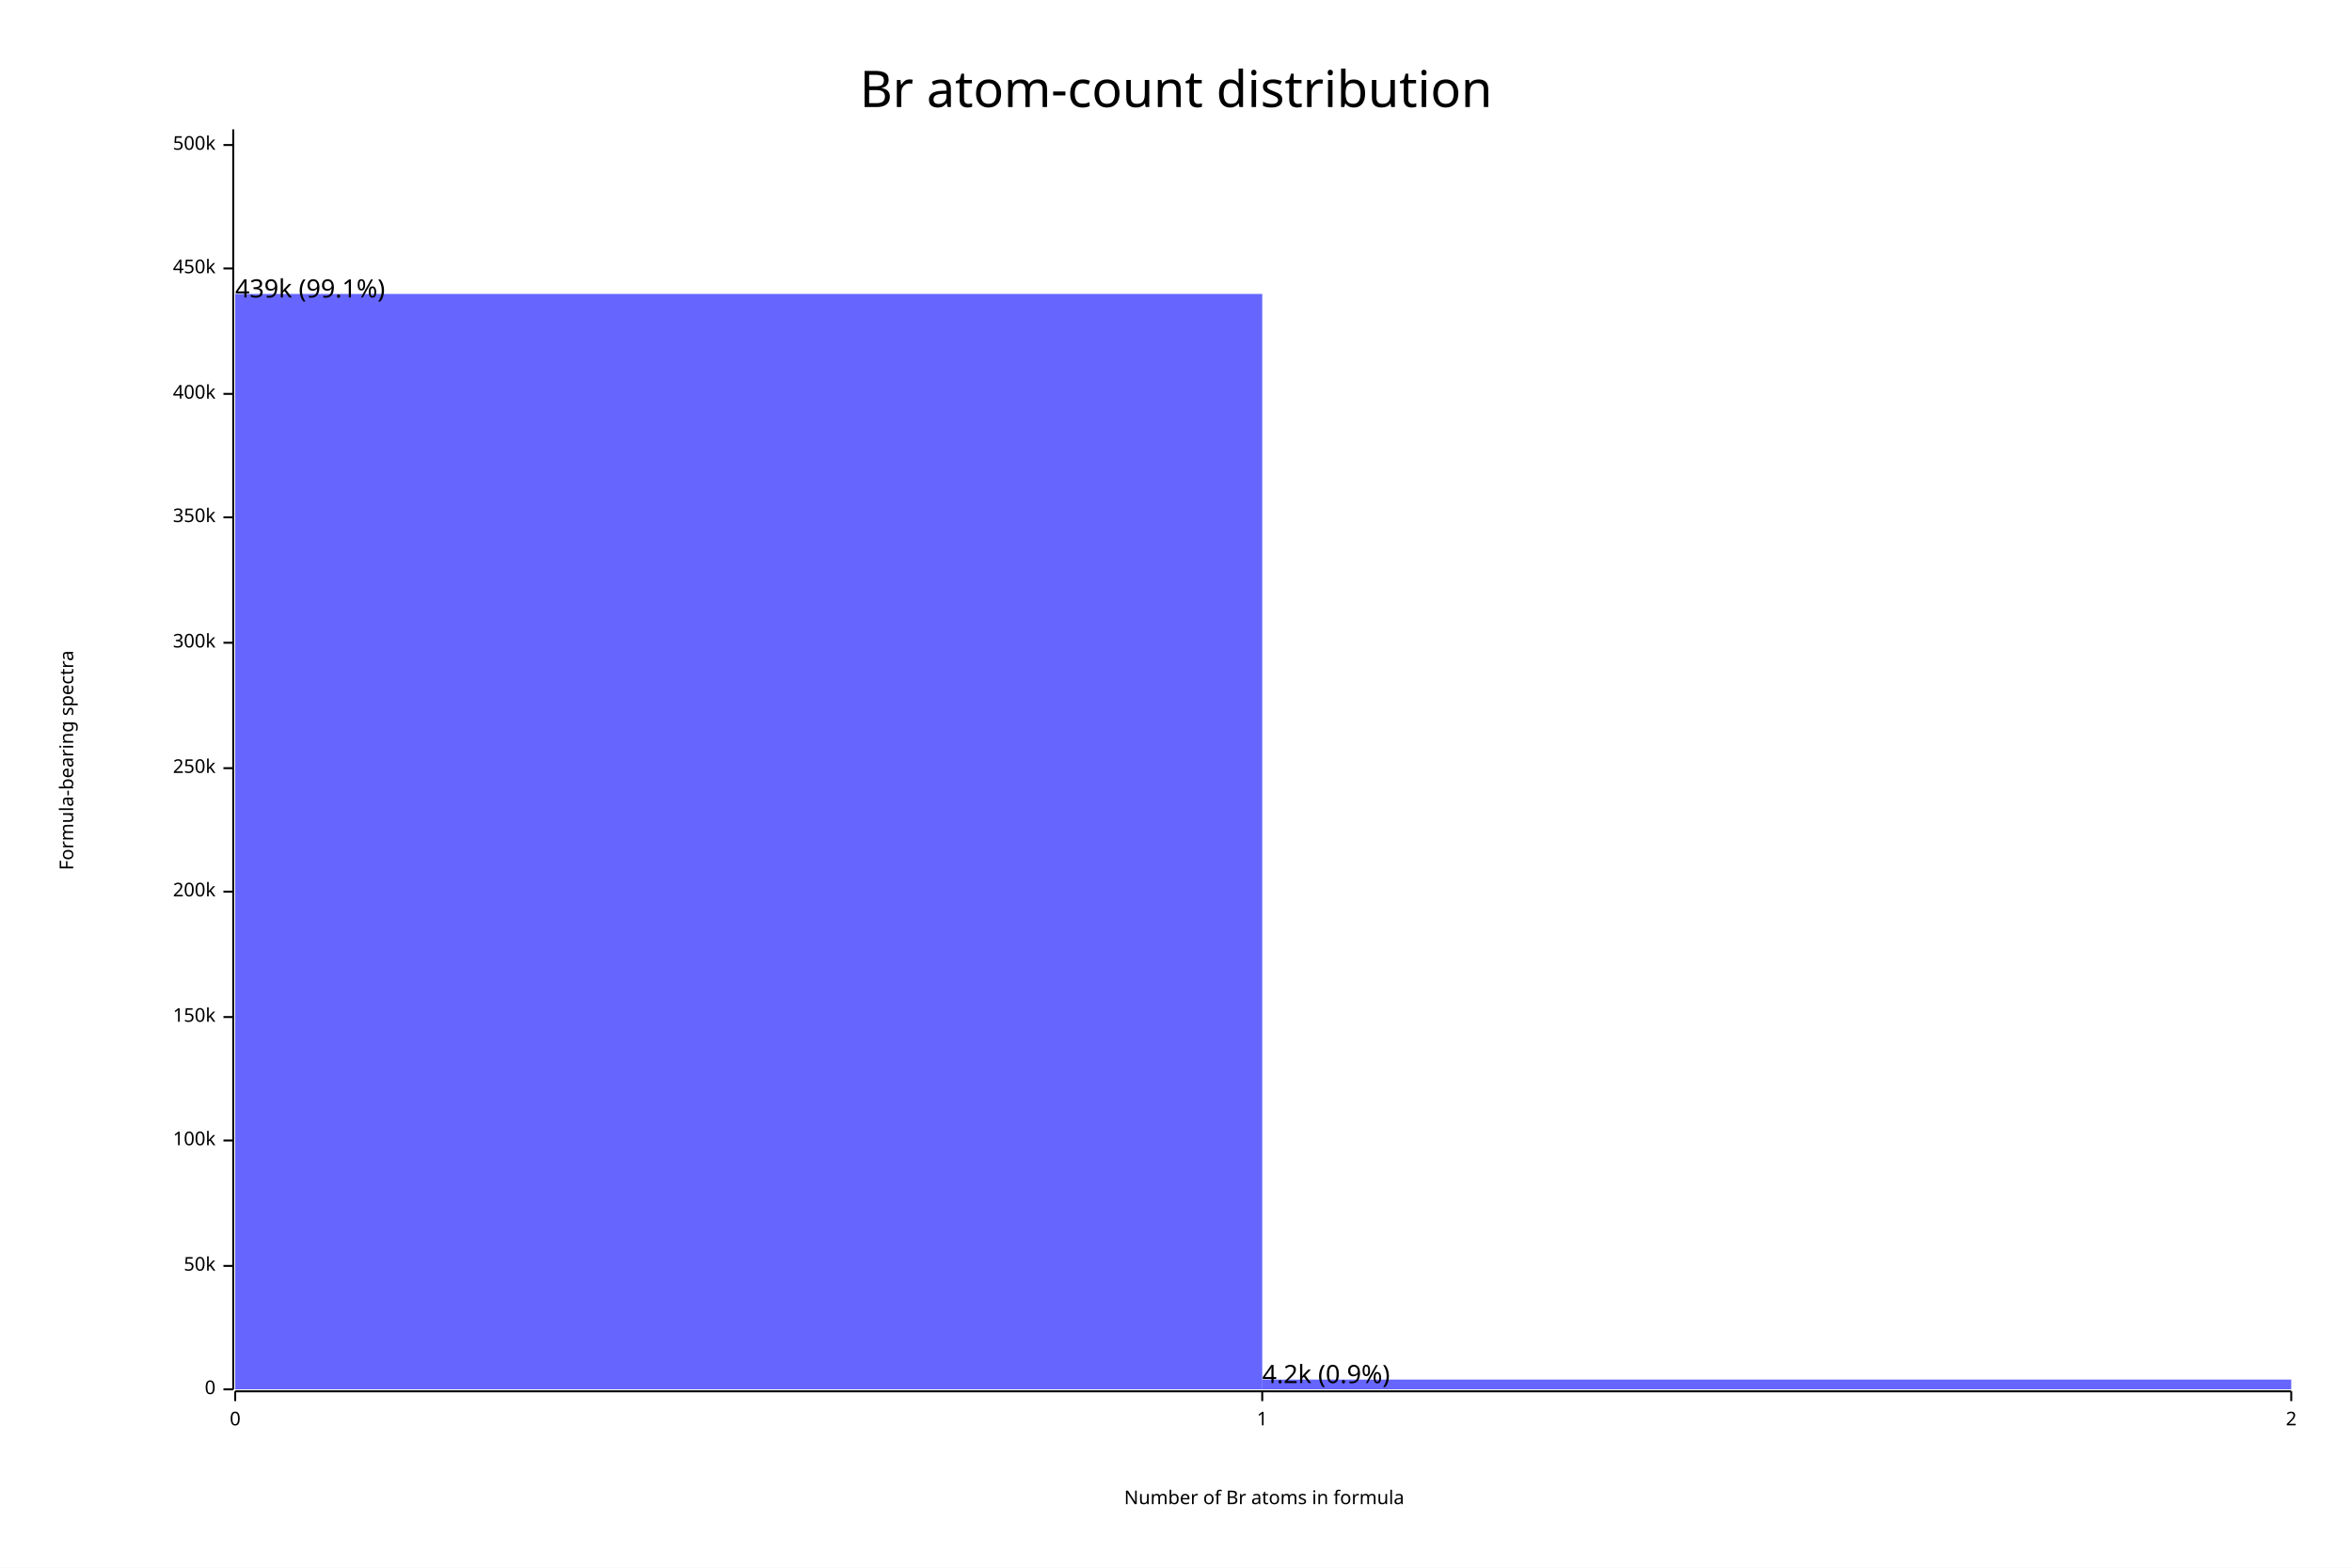
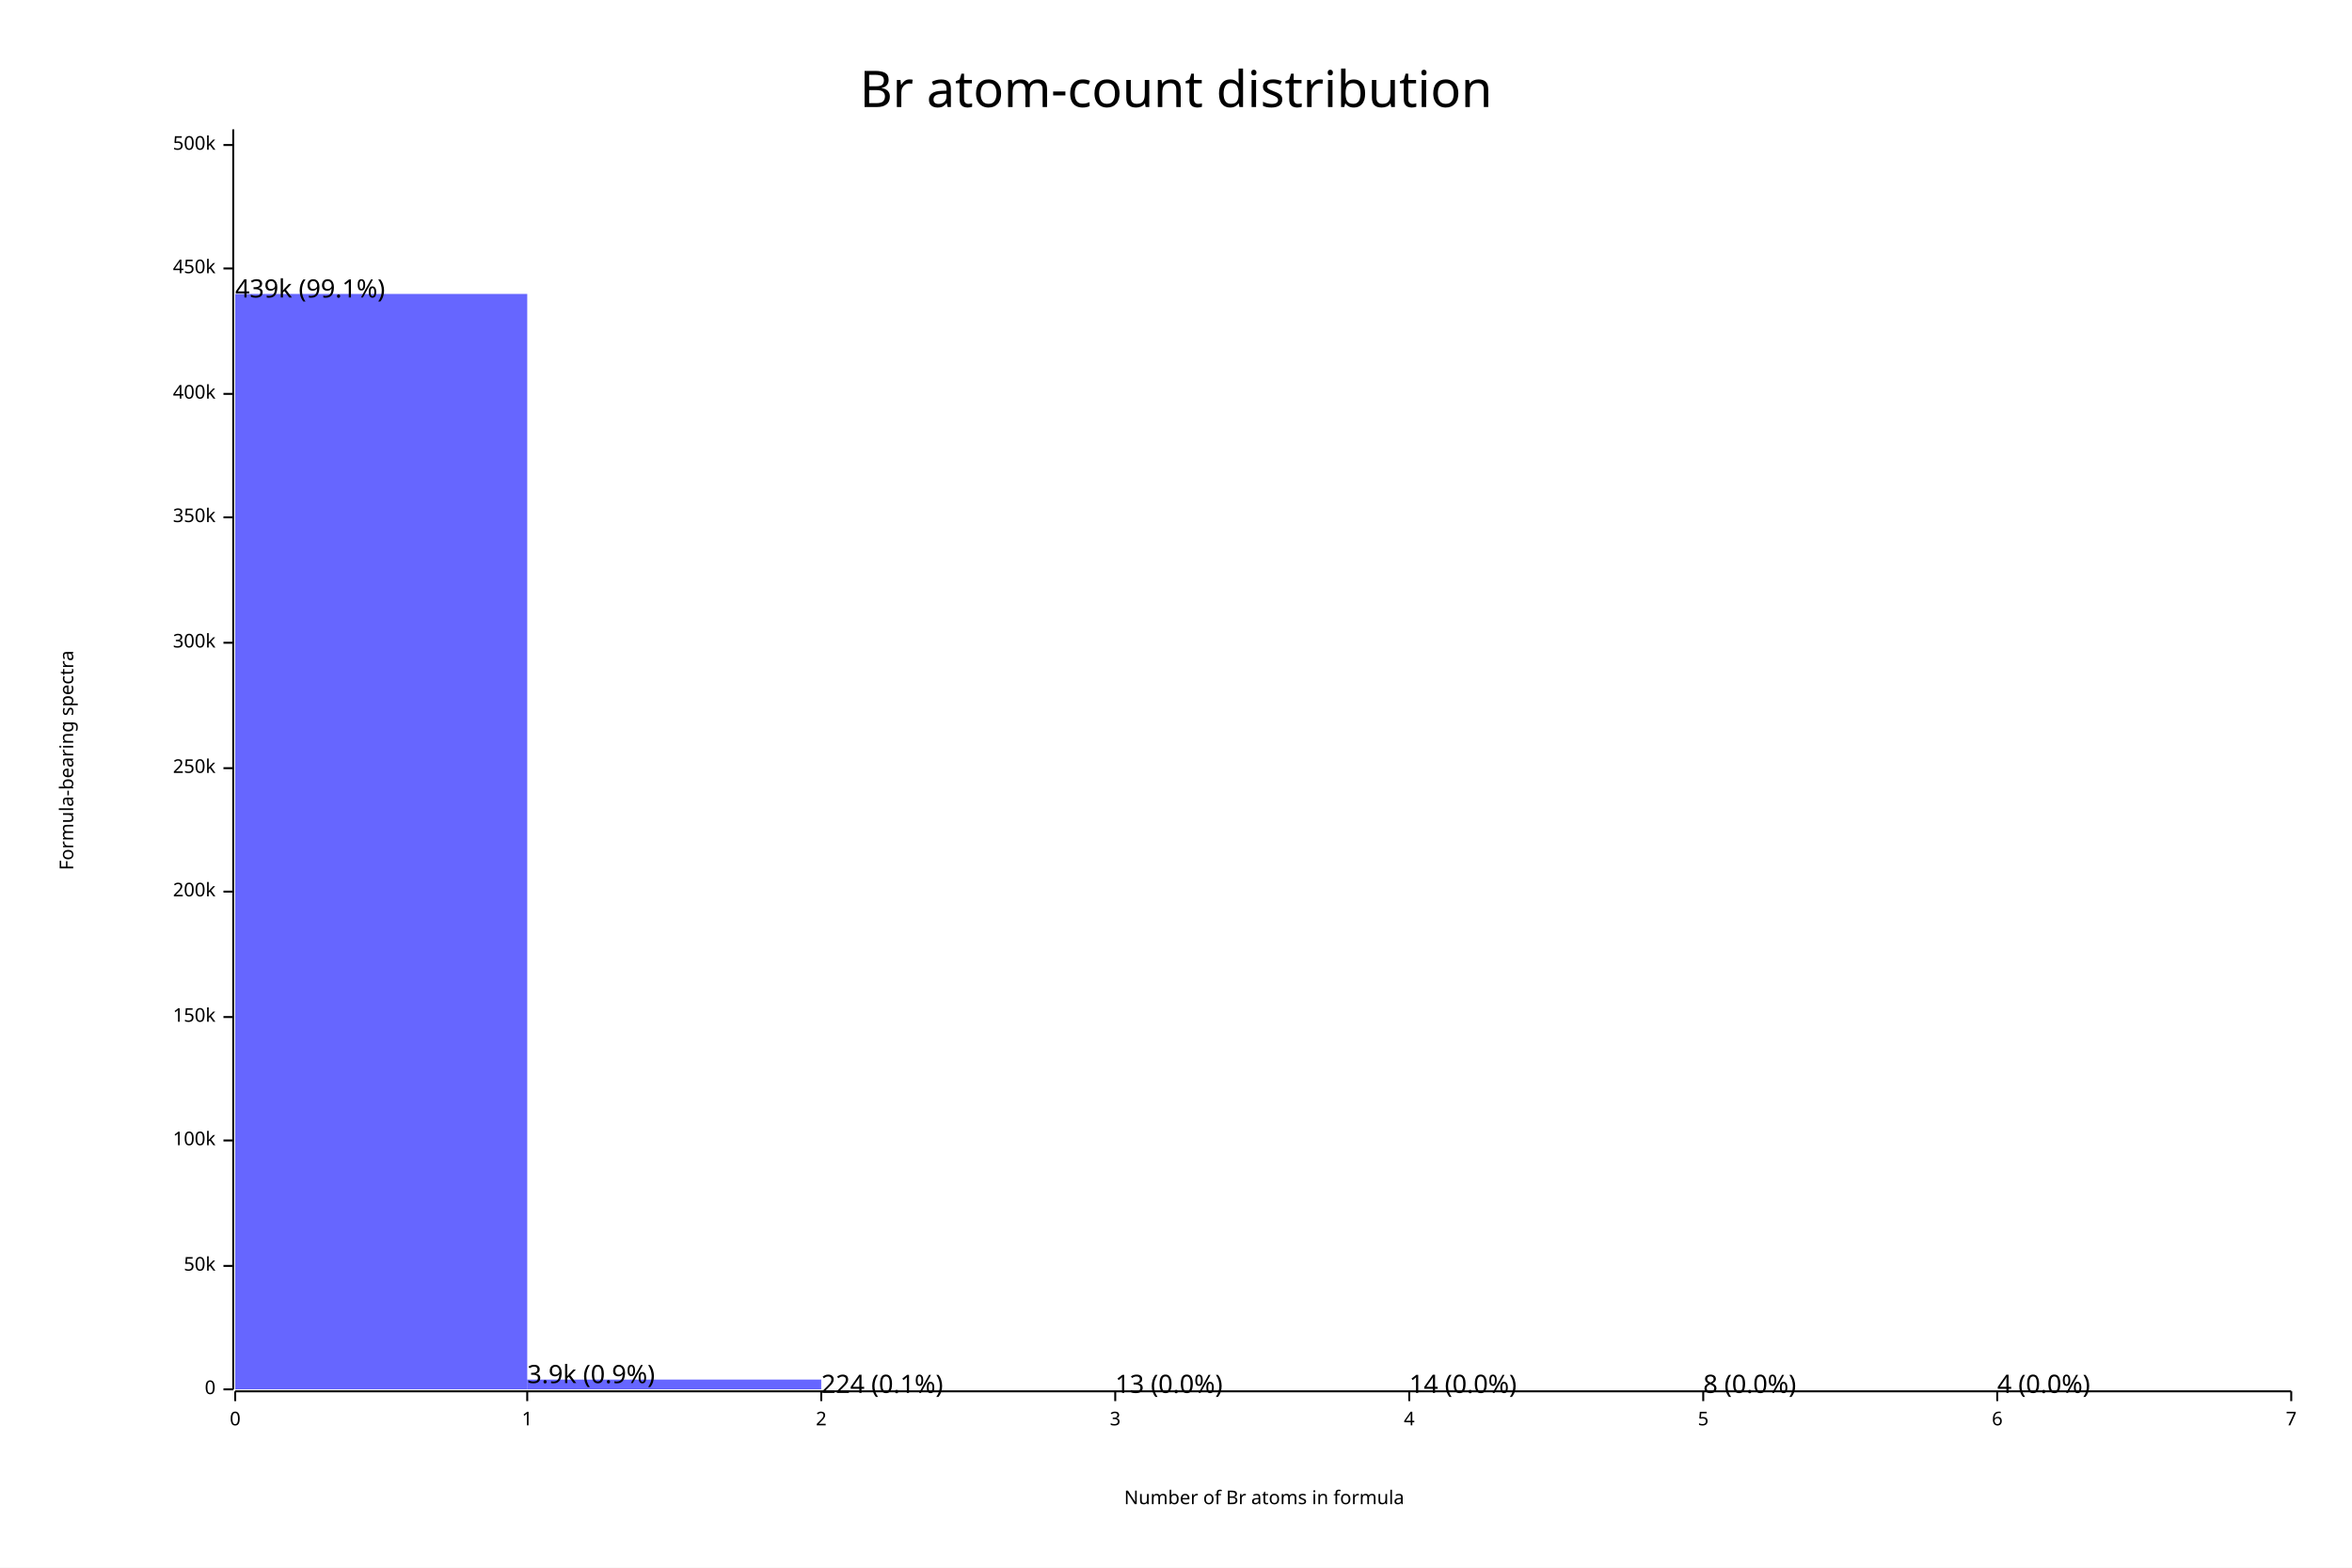
<svg xmlns="http://www.w3.org/2000/svg" width="1200" height="800" viewBox="0 0 1200 800">
  <rect x="0" y="0" width="1200" height="800" opacity="1" fill="#FFFFFF" stroke="none" />
  <text x="600" y="35" dy="0.76em" text-anchor="middle" font-family="sans-serif" font-size="25.806" opacity="1" fill="#000000">
Br atom-count distribution
</text>
  <text x="30" y="388" dy="0.76em" text-anchor="middle" font-family="sans-serif" font-size="9.677" opacity="1" fill="#000000" transform="rotate(270, 30, 388)">
Formula-bearing spectra
</text>
  <text x="645" y="770" dy="-0.5ex" text-anchor="middle" font-family="sans-serif" font-size="9.677" opacity="1" fill="#000000">
Number of Br atoms in formula
</text>
  <polyline fill="none" opacity="1" stroke="#000000" stroke-width="1" points="119,66 119,709 " />
  <text x="110" y="709" dy="0.5ex" text-anchor="end" font-family="sans-serif" font-size="9.677" opacity="1" fill="#000000">
0
</text>
  <polyline fill="none" opacity="1" stroke="#000000" stroke-width="1" points="114,709 119,709 " />
  <text x="110" y="646" dy="0.5ex" text-anchor="end" font-family="sans-serif" font-size="9.677" opacity="1" fill="#000000">
50k
</text>
  <polyline fill="none" opacity="1" stroke="#000000" stroke-width="1" points="114,646 119,646 " />
  <text x="110" y="582" dy="0.5ex" text-anchor="end" font-family="sans-serif" font-size="9.677" opacity="1" fill="#000000">
100k
</text>
  <polyline fill="none" opacity="1" stroke="#000000" stroke-width="1" points="114,582 119,582 " />
  <text x="110" y="519" dy="0.5ex" text-anchor="end" font-family="sans-serif" font-size="9.677" opacity="1" fill="#000000">
150k
</text>
  <polyline fill="none" opacity="1" stroke="#000000" stroke-width="1" points="114,519 119,519 " />
  <text x="110" y="455" dy="0.5ex" text-anchor="end" font-family="sans-serif" font-size="9.677" opacity="1" fill="#000000">
200k
</text>
  <polyline fill="none" opacity="1" stroke="#000000" stroke-width="1" points="114,455 119,455 " />
  <text x="110" y="392" dy="0.5ex" text-anchor="end" font-family="sans-serif" font-size="9.677" opacity="1" fill="#000000">
250k
</text>
  <polyline fill="none" opacity="1" stroke="#000000" stroke-width="1" points="114,392 119,392 " />
  <text x="110" y="328" dy="0.5ex" text-anchor="end" font-family="sans-serif" font-size="9.677" opacity="1" fill="#000000">
300k
</text>
  <polyline fill="none" opacity="1" stroke="#000000" stroke-width="1" points="114,328 119,328 " />
  <text x="110" y="264" dy="0.5ex" text-anchor="end" font-family="sans-serif" font-size="9.677" opacity="1" fill="#000000">
350k
</text>
  <polyline fill="none" opacity="1" stroke="#000000" stroke-width="1" points="114,264 119,264 " />
  <text x="110" y="201" dy="0.5ex" text-anchor="end" font-family="sans-serif" font-size="9.677" opacity="1" fill="#000000">
400k
</text>
  <polyline fill="none" opacity="1" stroke="#000000" stroke-width="1" points="114,201 119,201 " />
  <text x="110" y="137" dy="0.5ex" text-anchor="end" font-family="sans-serif" font-size="9.677" opacity="1" fill="#000000">
450k
</text>
  <polyline fill="none" opacity="1" stroke="#000000" stroke-width="1" points="114,137 119,137 " />
  <text x="110" y="74" dy="0.5ex" text-anchor="end" font-family="sans-serif" font-size="9.677" opacity="1" fill="#000000">
500k
</text>
  <polyline fill="none" opacity="1" stroke="#000000" stroke-width="1" points="114,74 119,74 " />
  <polyline fill="none" opacity="1" stroke="#000000" stroke-width="1" points="120,710 1169,710 " />
  <text x="120" y="720" dy="0.76em" text-anchor="middle" font-family="sans-serif" font-size="9.677" opacity="1" fill="#000000">
0
</text>
  <polyline fill="none" opacity="1" stroke="#000000" stroke-width="1" points="120,710 120,715 " />
-   <text x="644" y="720" dy="0.76em" text-anchor="middle" font-family="sans-serif" font-size="9.677" opacity="1" fill="#000000">
+   <text x="269" y="720" dy="0.76em" text-anchor="middle" font-family="sans-serif" font-size="9.677" opacity="1" fill="#000000">
1
</text>
-   <polyline fill="none" opacity="1" stroke="#000000" stroke-width="1" points="644,710 644,715 " />
-   <text x="1169" y="720" dy="0.76em" text-anchor="middle" font-family="sans-serif" font-size="9.677" opacity="1" fill="#000000">
+   <polyline fill="none" opacity="1" stroke="#000000" stroke-width="1" points="269,710 269,715 " />
+   <text x="419" y="720" dy="0.76em" text-anchor="middle" font-family="sans-serif" font-size="9.677" opacity="1" fill="#000000">
2
</text>
+   <polyline fill="none" opacity="1" stroke="#000000" stroke-width="1" points="419,710 419,715 " />
+   <text x="569" y="720" dy="0.76em" text-anchor="middle" font-family="sans-serif" font-size="9.677" opacity="1" fill="#000000">
+ 3
+ </text>
+   <polyline fill="none" opacity="1" stroke="#000000" stroke-width="1" points="569,710 569,715 " />
+   <text x="719" y="720" dy="0.76em" text-anchor="middle" font-family="sans-serif" font-size="9.677" opacity="1" fill="#000000">
+ 4
+ </text>
+   <polyline fill="none" opacity="1" stroke="#000000" stroke-width="1" points="719,710 719,715 " />
+   <text x="869" y="720" dy="0.76em" text-anchor="middle" font-family="sans-serif" font-size="9.677" opacity="1" fill="#000000">
+ 5
+ </text>
+   <polyline fill="none" opacity="1" stroke="#000000" stroke-width="1" points="869,710 869,715 " />
+   <text x="1019" y="720" dy="0.76em" text-anchor="middle" font-family="sans-serif" font-size="9.677" opacity="1" fill="#000000">
+ 6
+ </text>
+   <polyline fill="none" opacity="1" stroke="#000000" stroke-width="1" points="1019,710 1019,715 " />
+   <text x="1169" y="720" dy="0.76em" text-anchor="middle" font-family="sans-serif" font-size="9.677" opacity="1" fill="#000000">
+ 7
+ </text>
  <polyline fill="none" opacity="1" stroke="#000000" stroke-width="1" points="1169,710 1169,715 " />
-   <rect x="120" y="150" width="524" height="559" opacity="0.6" fill="#0000FF" stroke="none" />
-   <rect x="644" y="704" width="525" height="5" opacity="0.6" fill="#0000FF" stroke="none" />
+   <rect x="120" y="150" width="149" height="559" opacity="0.6" fill="#0000FF" stroke="none" />
+   <rect x="269" y="704" width="150" height="5" opacity="0.6" fill="#0000FF" stroke="none" />
+   <rect x="419" y="709" width="150" height="0" opacity="0.6" fill="#0000FF" stroke="none" />
+   <rect x="569" y="709" width="150" height="0" opacity="0.6" fill="#0000FF" stroke="none" />
+   <rect x="719" y="709" width="150" height="0" opacity="0.6" fill="#0000FF" stroke="none" />
+   <rect x="869" y="709" width="150" height="0" opacity="0.6" fill="#0000FF" stroke="none" />
+   <rect x="1019" y="709" width="150" height="0" opacity="0.6" fill="#0000FF" stroke="none" />
  <text x="120" y="142" dy="0.76em" text-anchor="start" font-family="sans-serif" font-size="12.903" opacity="1" fill="#000000">
439k (99.1%)
</text>
-   <text x="644" y="696" dy="0.76em" text-anchor="start" font-family="sans-serif" font-size="12.903" opacity="1" fill="#000000">
- 4.2k (0.9%)
+   <text x="269" y="696" dy="0.76em" text-anchor="start" font-family="sans-serif" font-size="12.903" opacity="1" fill="#000000">
+ 3.9k (0.9%)
+ </text>
+   <text x="419" y="701" dy="0.76em" text-anchor="start" font-family="sans-serif" font-size="12.903" opacity="1" fill="#000000">
+ 224 (0.1%)
+ </text>
+   <text x="569" y="701" dy="0.76em" text-anchor="start" font-family="sans-serif" font-size="12.903" opacity="1" fill="#000000">
+ 13 (0.0%)
+ </text>
+   <text x="719" y="701" dy="0.76em" text-anchor="start" font-family="sans-serif" font-size="12.903" opacity="1" fill="#000000">
+ 14 (0.0%)
+ </text>
+   <text x="869" y="701" dy="0.76em" text-anchor="start" font-family="sans-serif" font-size="12.903" opacity="1" fill="#000000">
+ 8 (0.0%)
+ </text>
+   <text x="1019" y="701" dy="0.76em" text-anchor="start" font-family="sans-serif" font-size="12.903" opacity="1" fill="#000000">
+ 4 (0.0%)
</text>
</svg>
